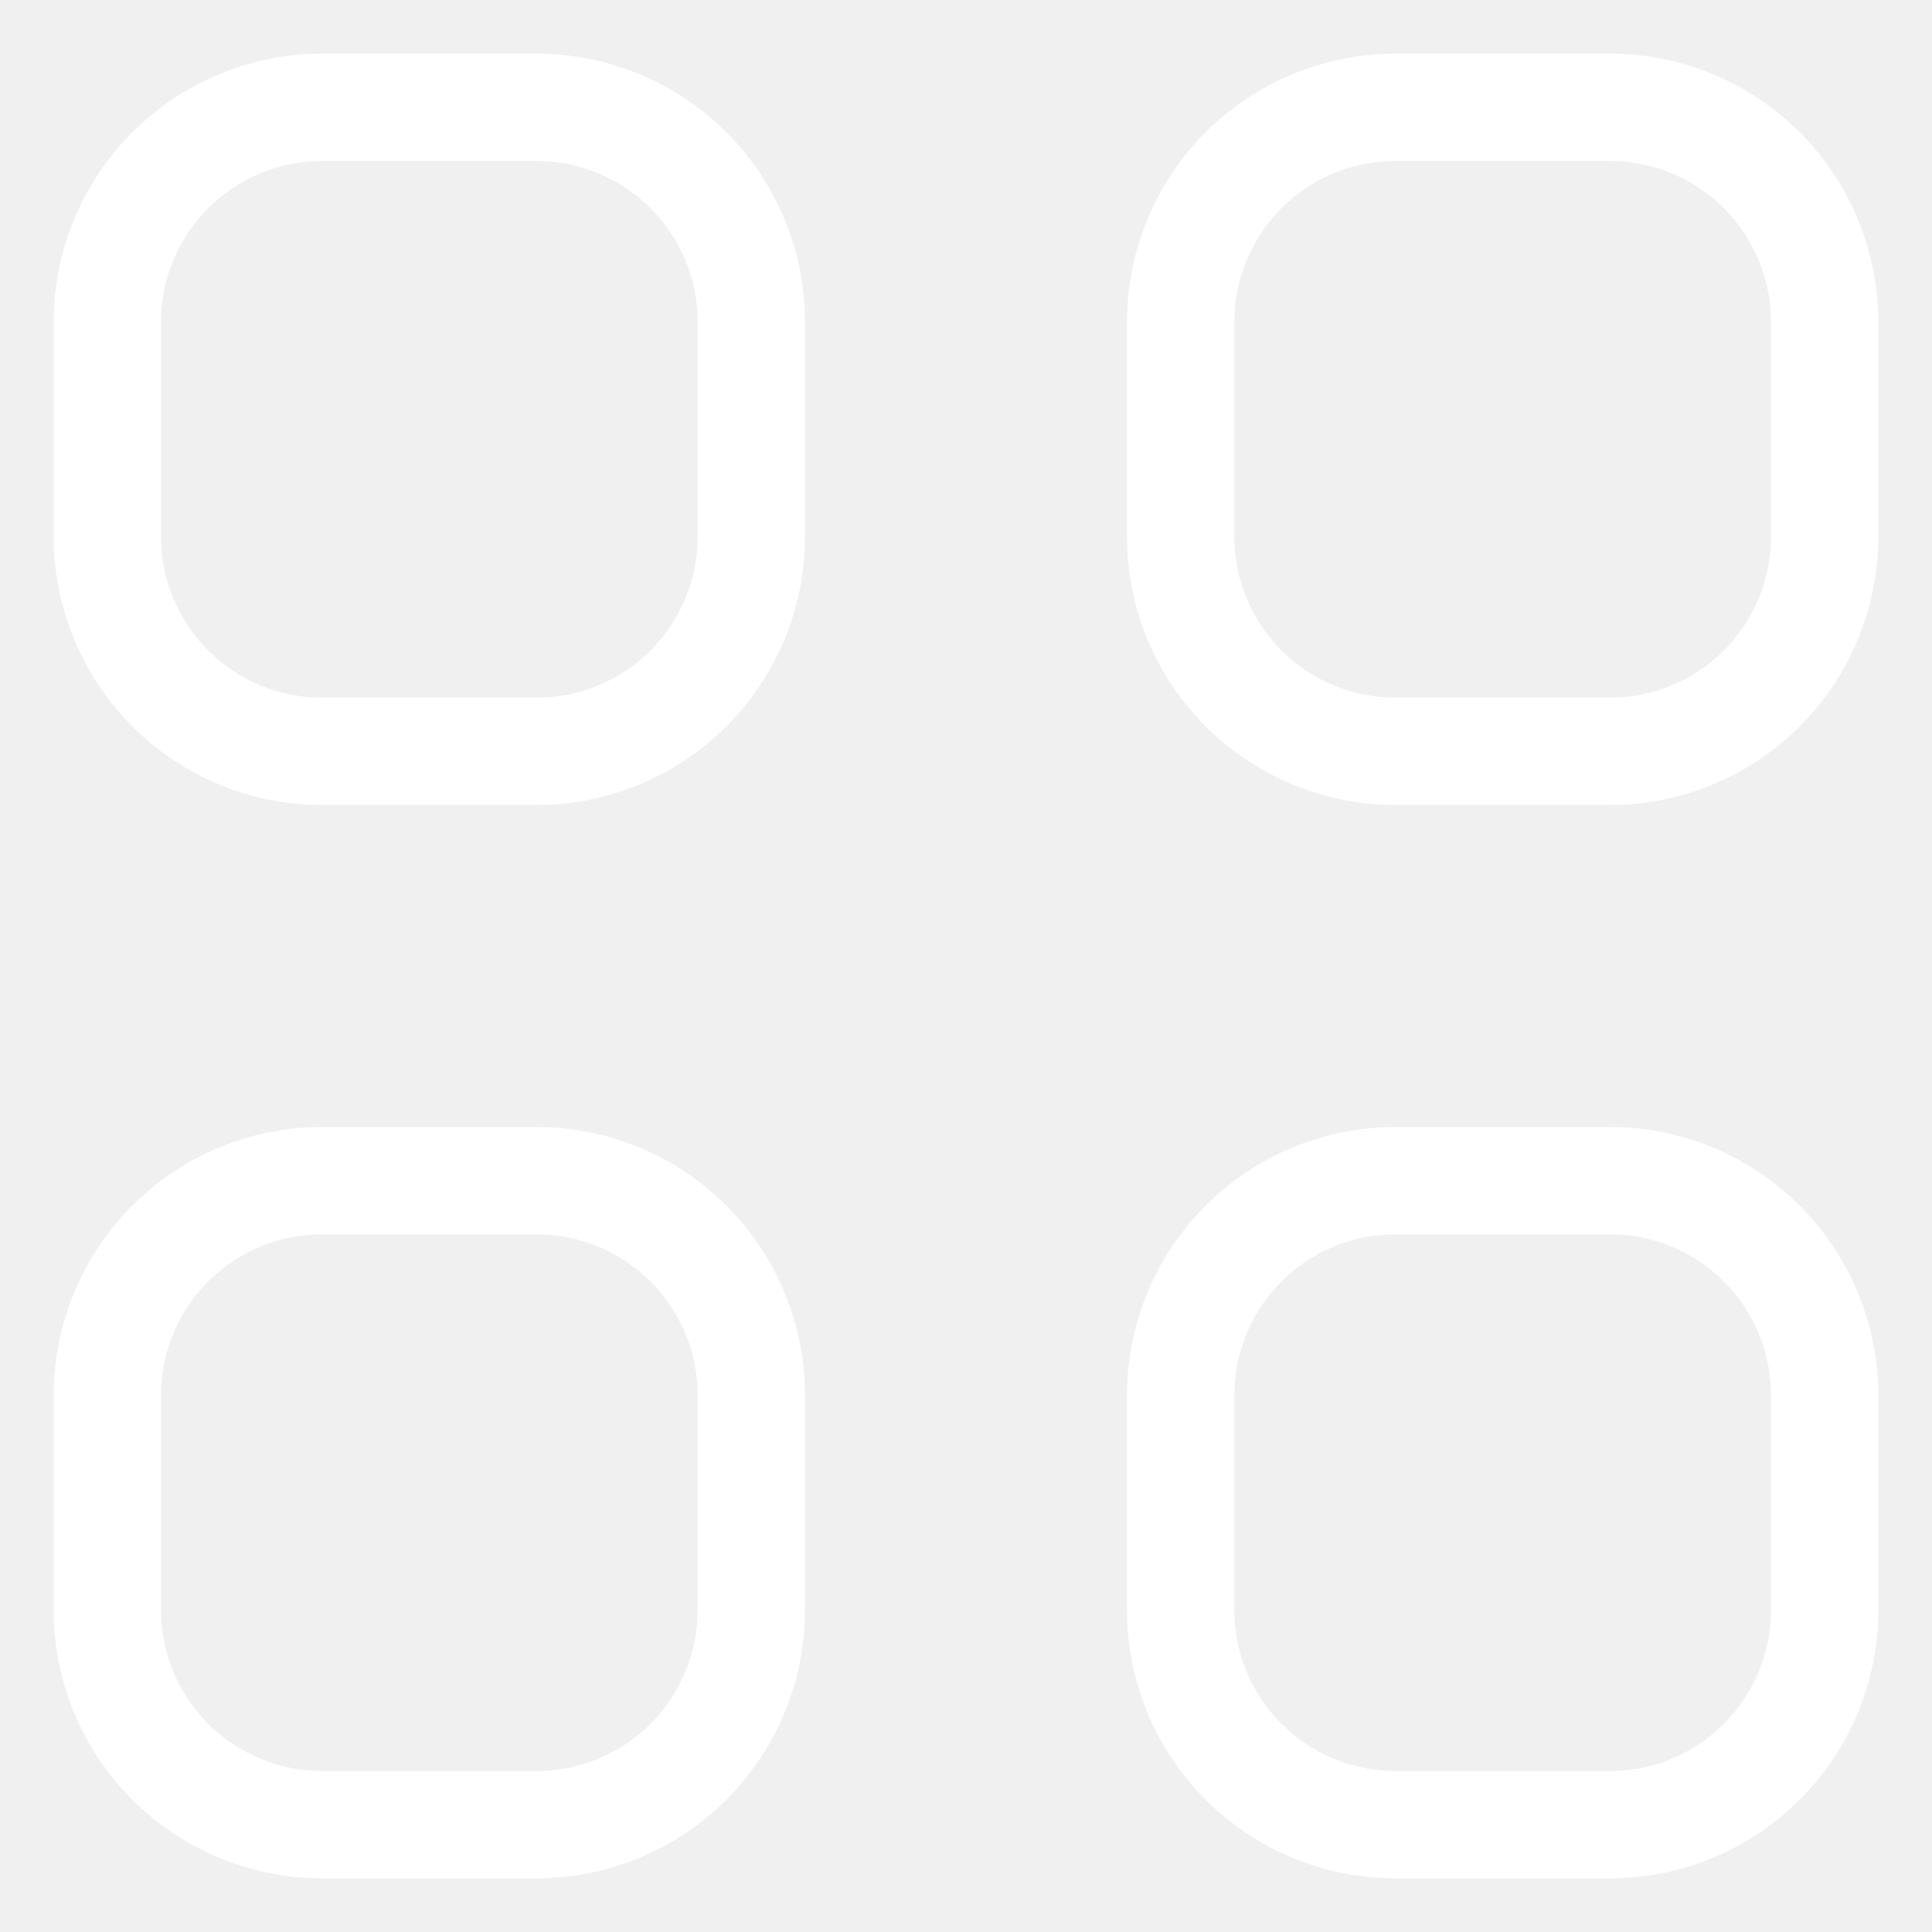
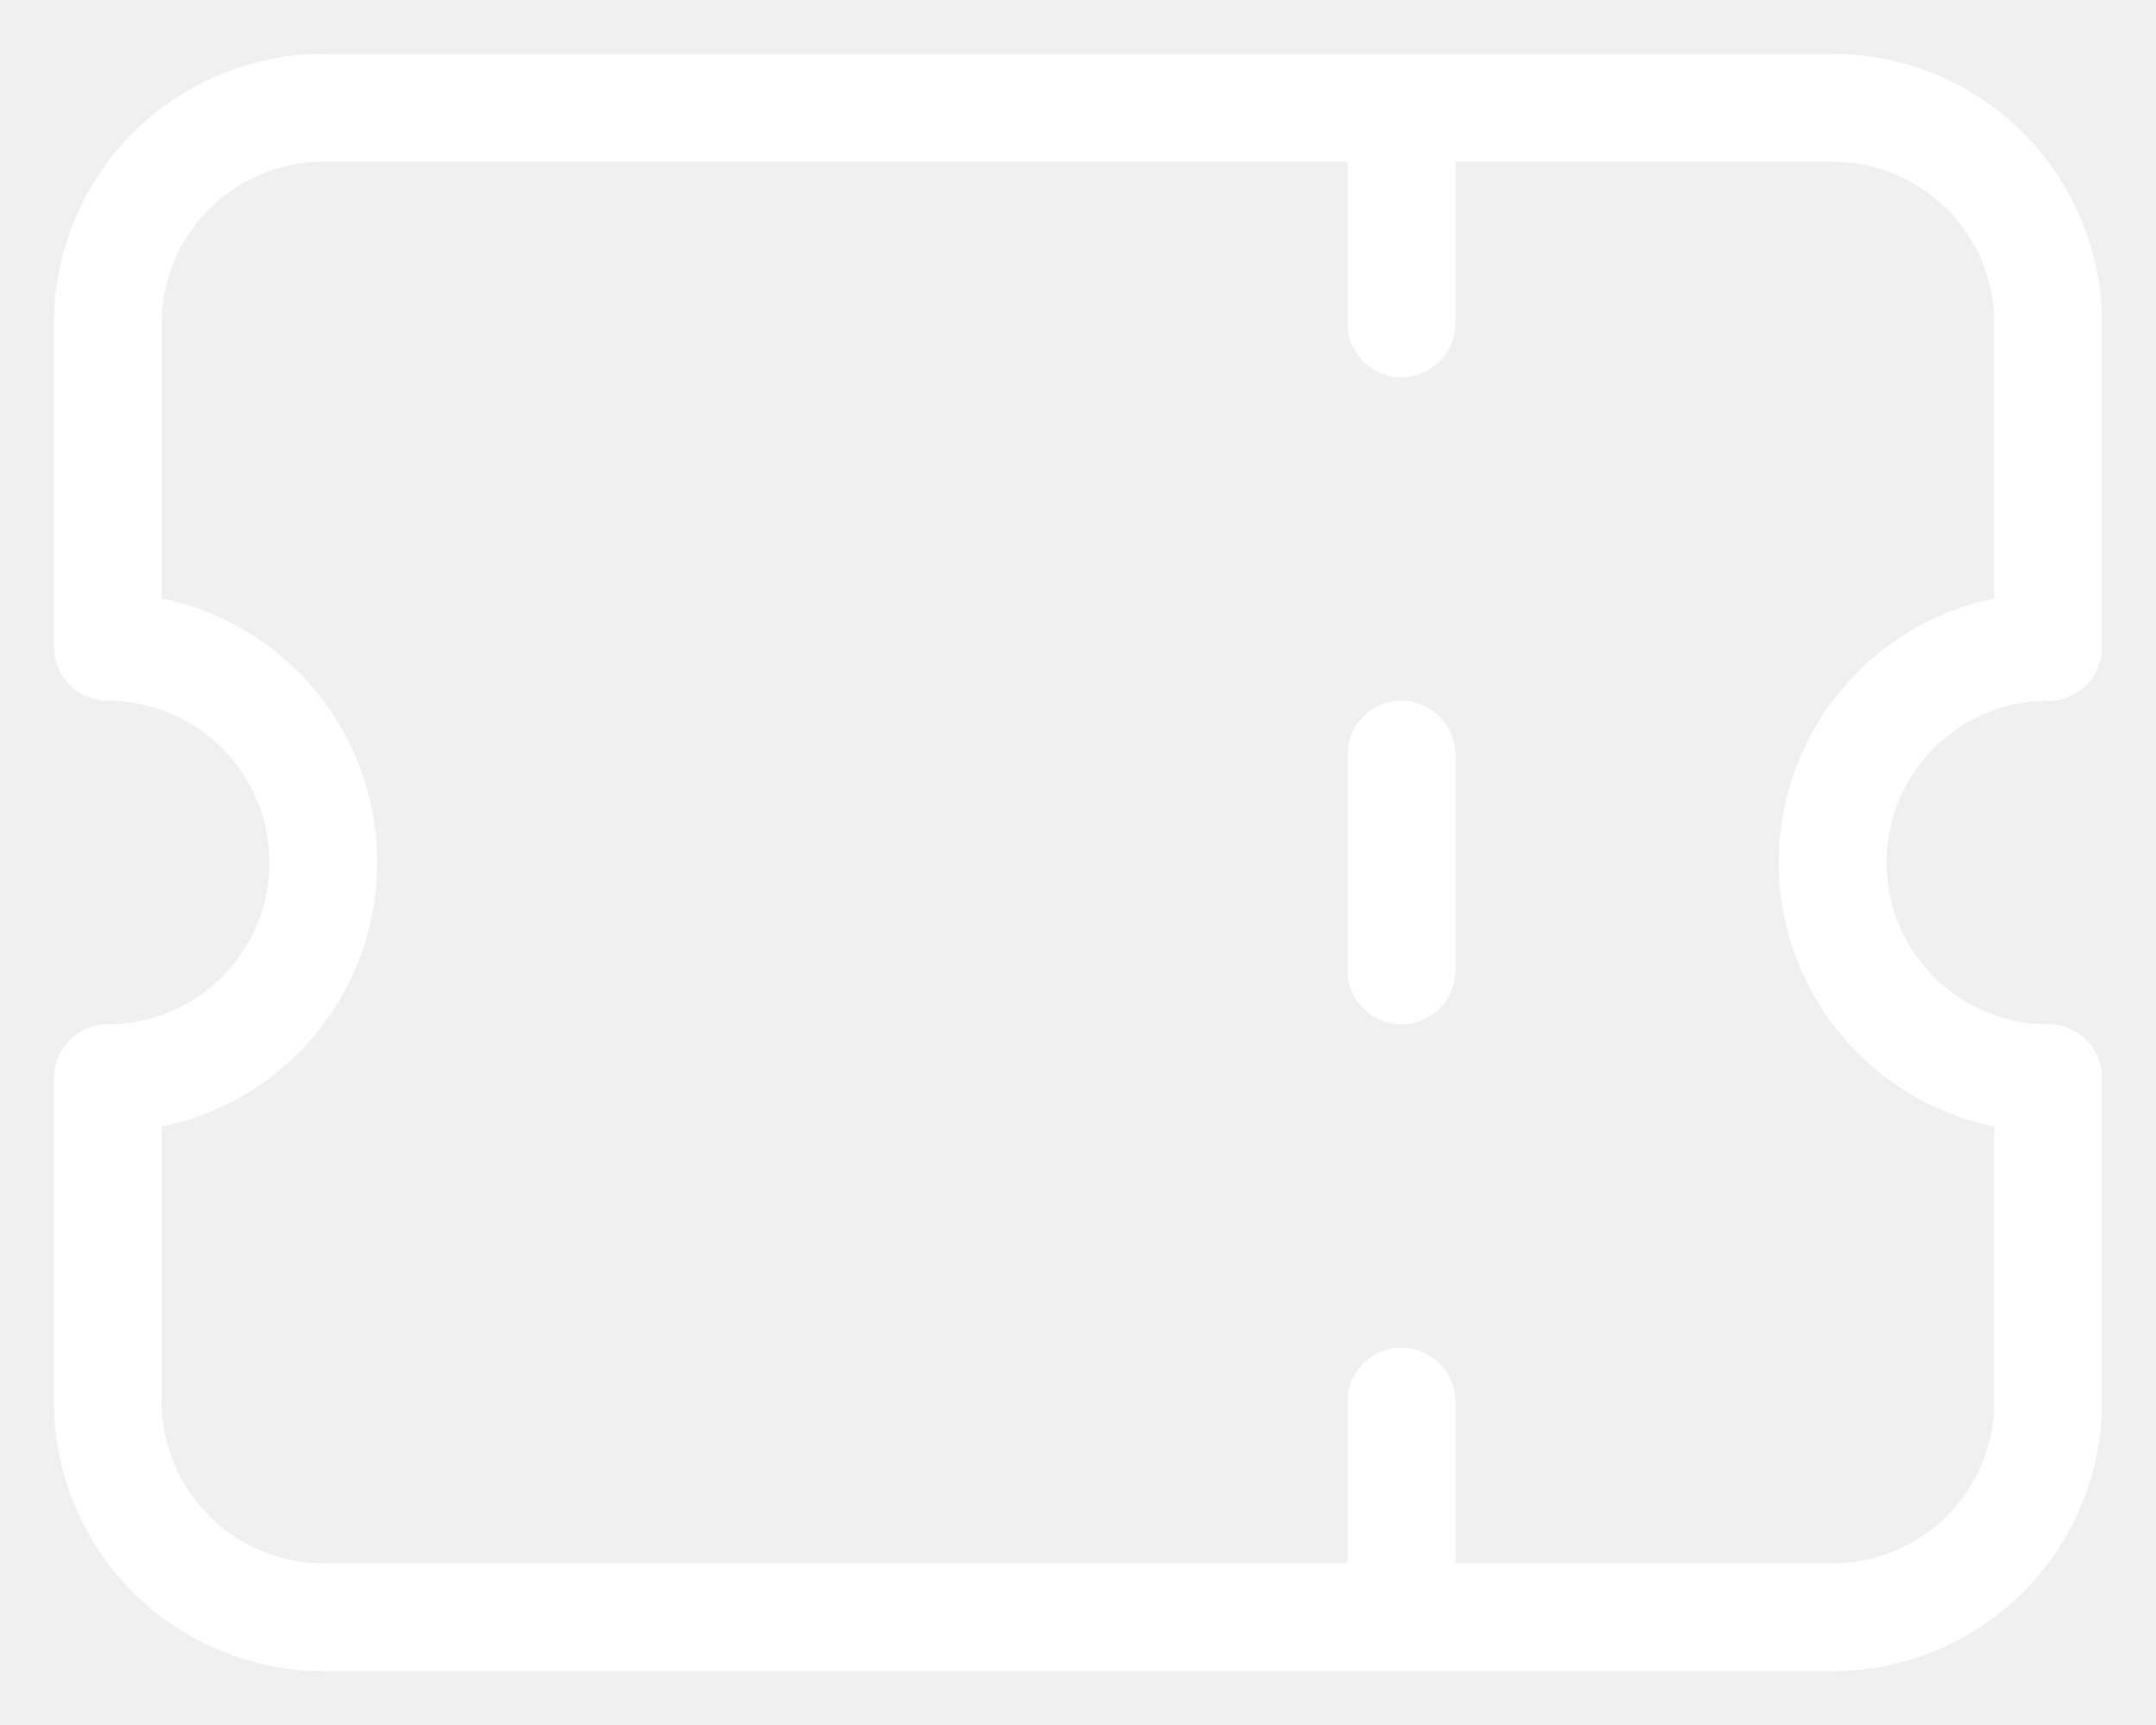
- <svg xmlns="http://www.w3.org/2000/svg" width="18" height="18" viewBox="0 0 18 18" fill="none">
-   <path d="M1 3C1 2.47 1.211 1.961 1.586 1.586C1.961 1.211 2.47 1 3 1H5C5.53 1 6.039 1.211 6.414 1.586C6.789 1.961 7 2.47 7 3V5C7 5.53 6.789 6.039 6.414 6.414C6.039 6.789 5.53 7 5 7H3C2.47 7 1.961 6.789 1.586 6.414C1.211 6.039 1 5.53 1 5V3ZM11 3C11 2.47 11.211 1.961 11.586 1.586C11.961 1.211 12.47 1 13 1H15C15.53 1 16.039 1.211 16.414 1.586C16.789 1.961 17 2.47 17 3V5C17 5.53 16.789 6.039 16.414 6.414C16.039 6.789 15.53 7 15 7H13C12.47 7 11.961 6.789 11.586 6.414C11.211 6.039 11 5.53 11 5V3ZM1 13C1 12.47 1.211 11.961 1.586 11.586C1.961 11.211 2.47 11 3 11H5C5.53 11 6.039 11.211 6.414 11.586C6.789 11.961 7 12.47 7 13V15C7 15.53 6.789 16.039 6.414 16.414C6.039 16.789 5.53 17 5 17H3C2.47 17 1.961 16.789 1.586 16.414C1.211 16.039 1 15.53 1 15V13ZM11 13C11 12.47 11.211 11.961 11.586 11.586C11.961 11.211 12.47 11 13 11H15C15.53 11 16.039 11.211 16.414 11.586C16.789 11.961 17 12.47 17 13V15C17 15.53 16.789 16.039 16.414 16.414C16.039 16.789 15.53 17 15 17H13C12.47 17 11.961 16.789 11.586 16.414C11.211 16.039 11 15.53 11 15V13Z" stroke="white" stroke-linecap="round" stroke-linejoin="round" />
+ <svg xmlns="http://www.w3.org/2000/svg" width="20" height="16" viewBox="0 0 20 16" fill="none">
+   <path d="M13 1V3V1ZM13 7V9V7ZM13 13V15V13ZM3 1C2.47 1 1.961 1.211 1.586 1.586C1.211 1.961 1 2.47 1 3V6C1.53 6 2.039 6.211 2.414 6.586C2.789 6.961 3 7.47 3 8C3 8.53 2.789 9.039 2.414 9.414C2.039 9.789 1.53 10 1 10V13C1 13.53 1.211 14.039 1.586 14.414C1.961 14.789 2.47 15 3 15H17C17.53 15 18.039 14.789 18.414 14.414C18.789 14.039 19 13.53 19 13V10C18.47 10 17.961 9.789 17.586 9.414C17.211 9.039 17 8.53 17 8C17 7.47 17.211 6.961 17.586 6.586C17.961 6.211 18.47 6 19 6V3C19 2.47 18.789 1.961 18.414 1.586C18.039 1.211 17.53 1 17 1H3Z" stroke="white" stroke-linecap="round" stroke-linejoin="round" />
</svg>
